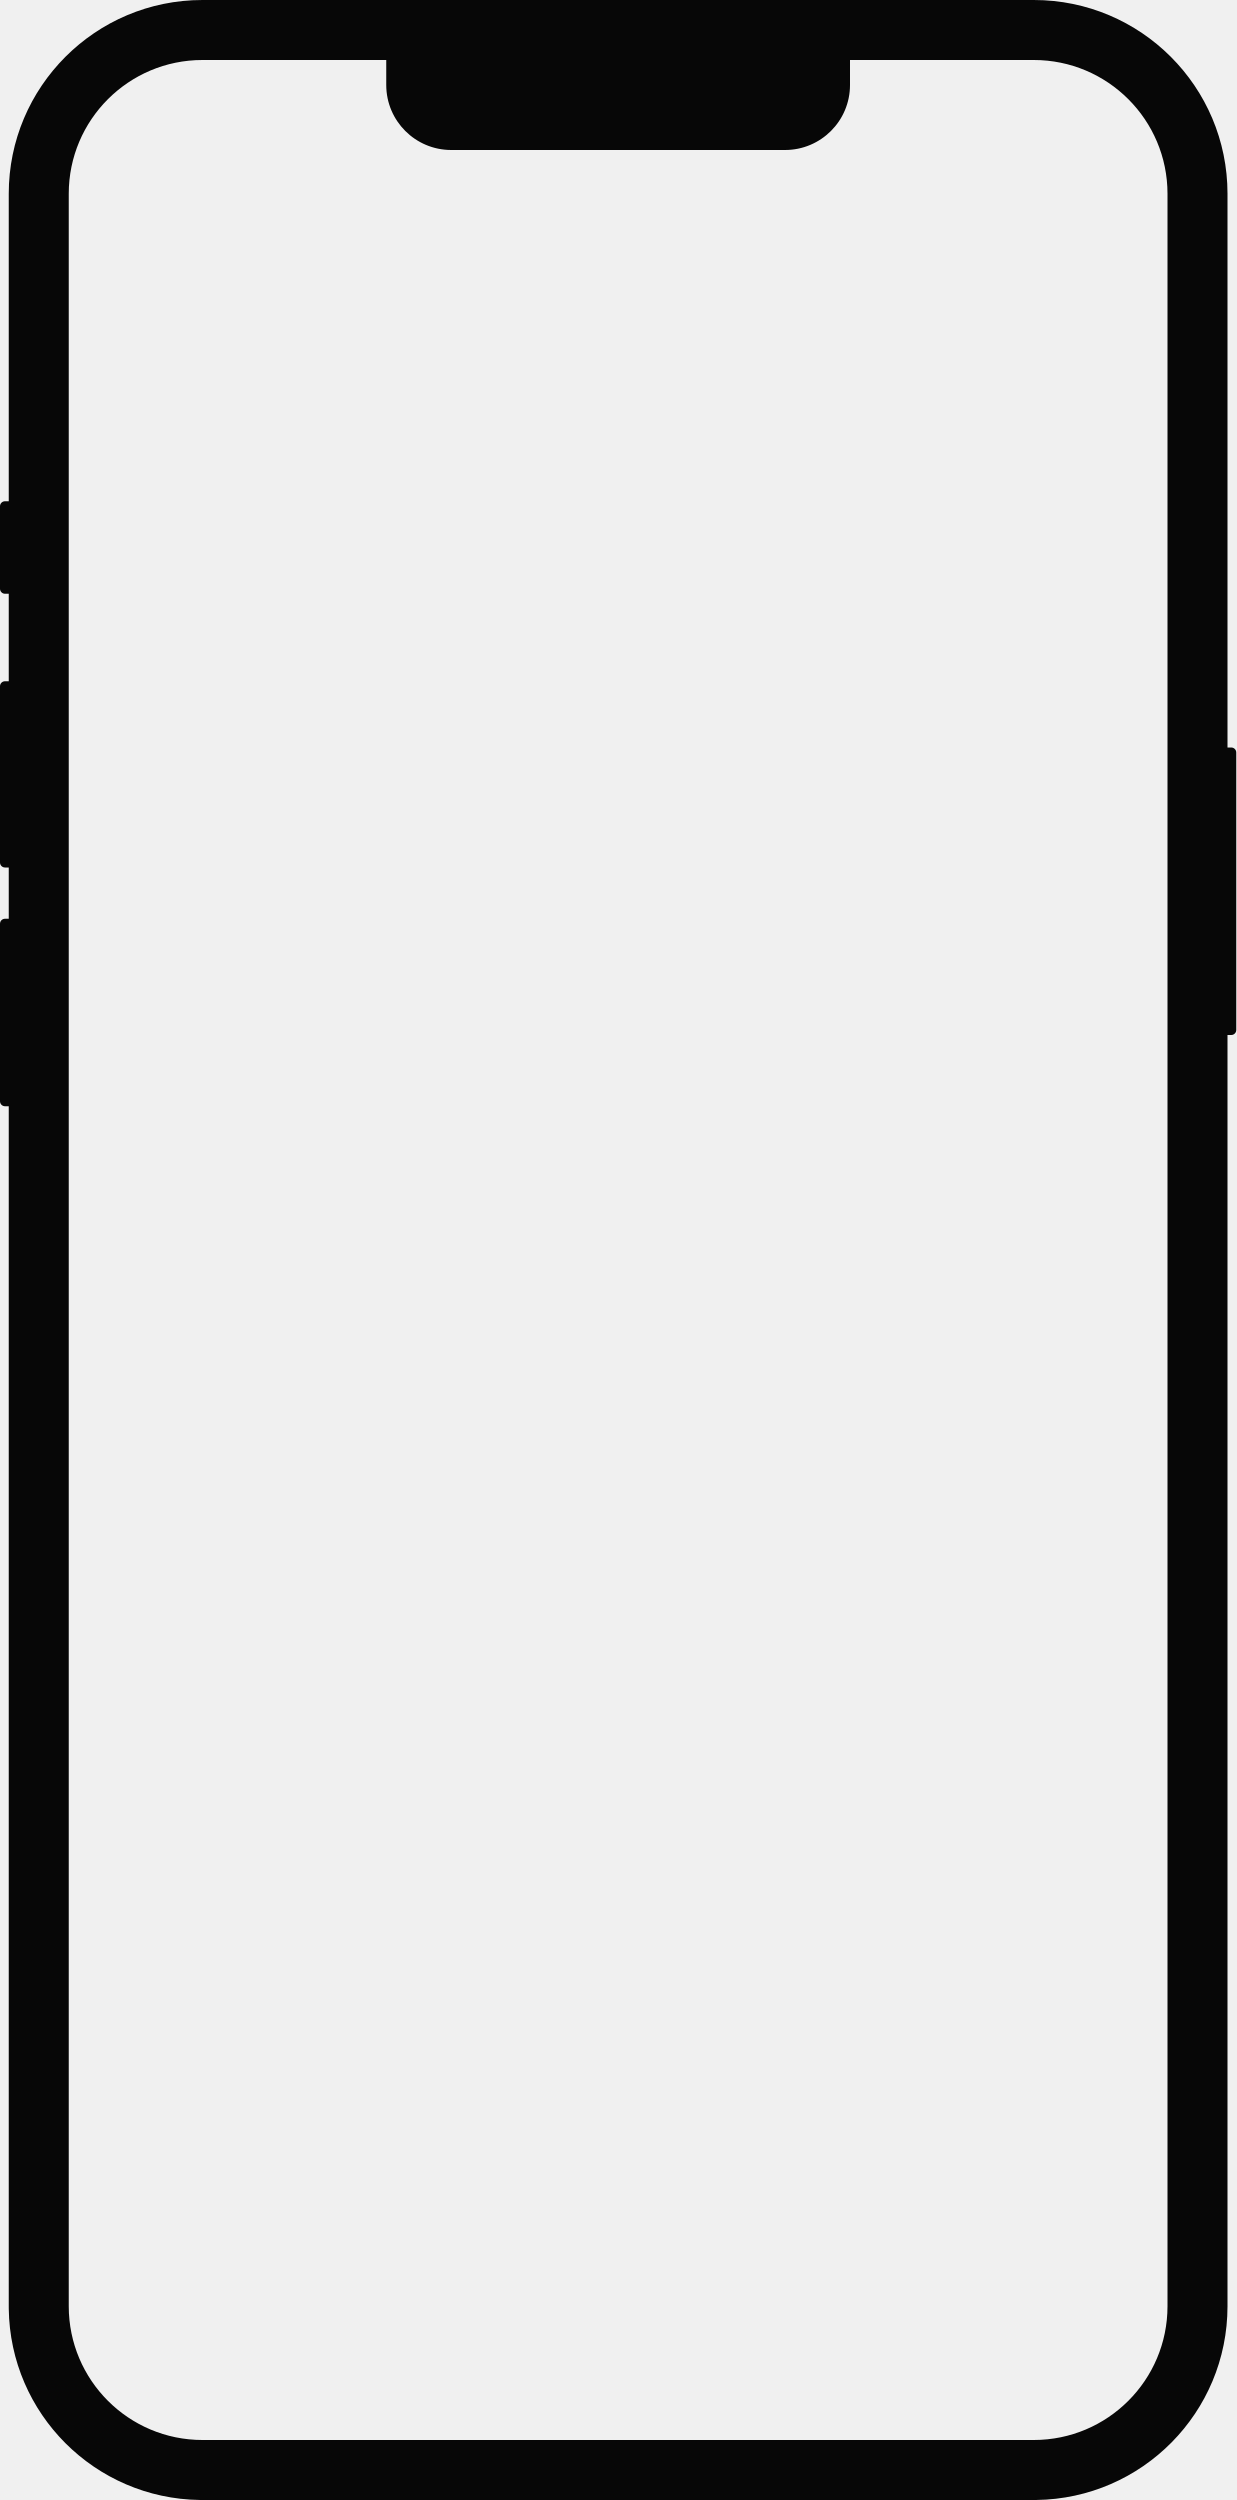
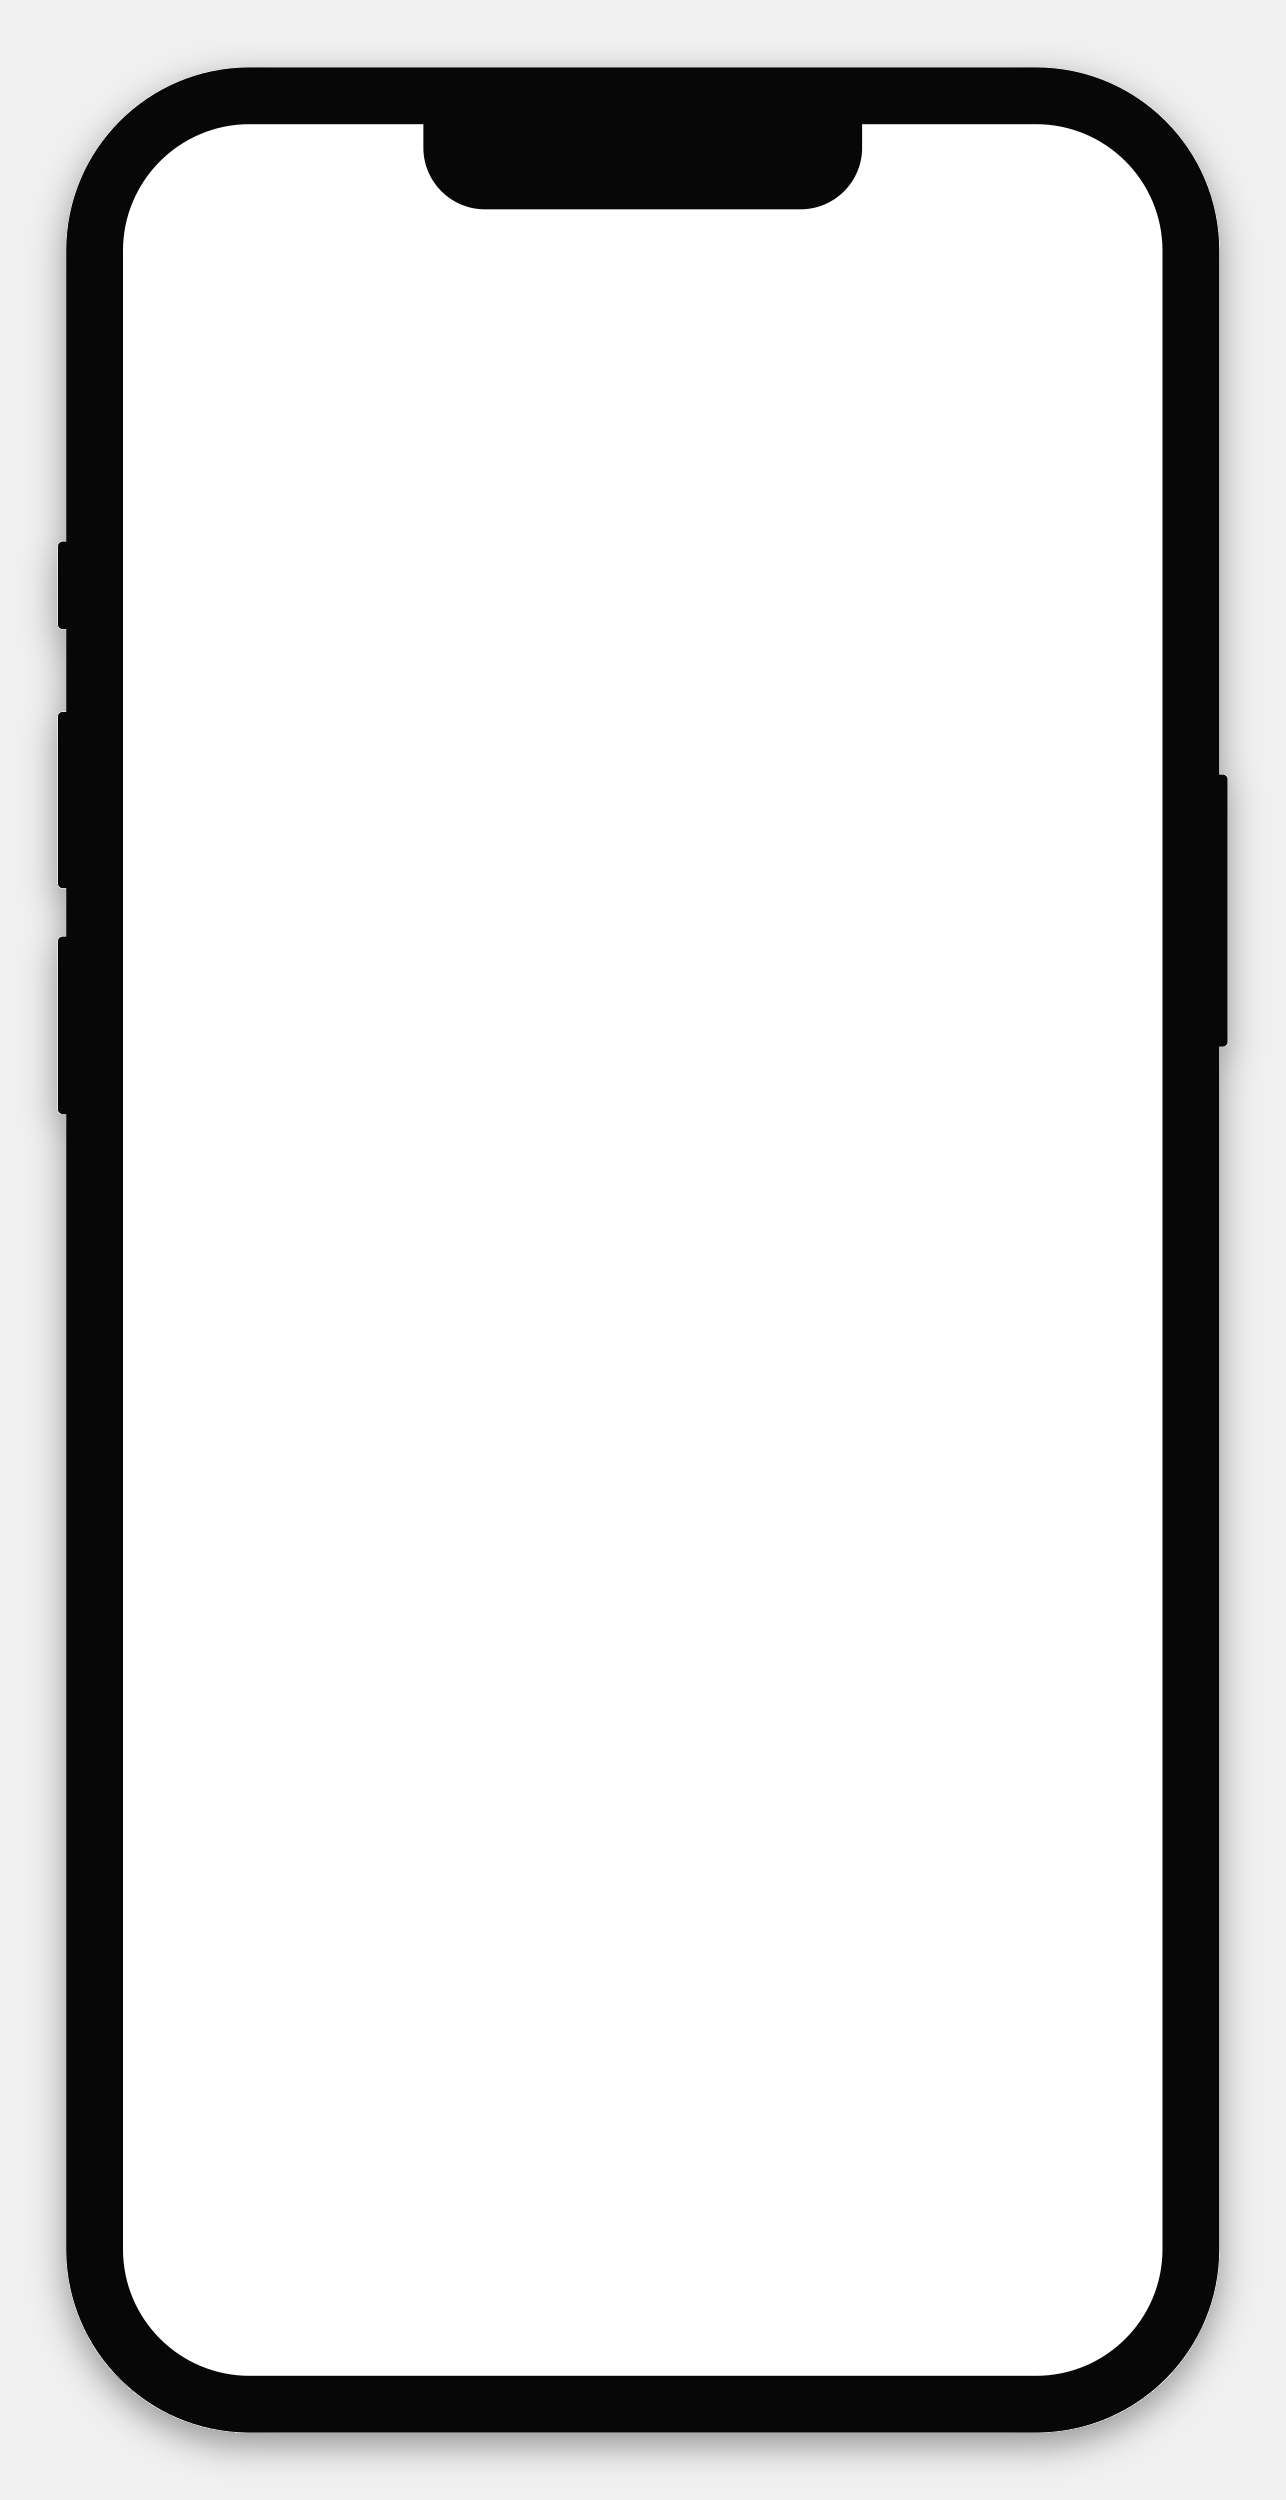
- <svg xmlns="http://www.w3.org/2000/svg" width="989" height="2000" viewBox="0 0 989 2000" fill="none">
-   <path fill-rule="evenodd" clip-rule="evenodd" d="M827 0C912.604 0 982 69.396 982 155V598H985C987.209 598 989 599.791 989 602V824C989 826.209 987.209 828 985 828H982V1845C982 1929.94 913.684 1998.91 829.003 1999.99L827 2000H162L159.997 1999.99C75.983 1998.92 8.077 1931.02 7.013 1847L7 1845V885H4C1.791 885 0 883.209 0 881V739C5.23466e-08 736.791 1.791 735 4 735H7V694H4C1.791 694 0 692.209 0 690V549C1.00667e-08 546.791 1.791 545 4 545H7V475H4C1.791 475 1.09524e-06 473.209 0 471V405C0 402.791 1.791 401 4 401H7V155C7 69.396 76.396 2.85893e-06 162 0H827ZM162 48C102.906 48 55 95.906 55 155V1845C55 1904.09 102.906 1952 162 1952H827C886.094 1952 934 1904.09 934 1845V155C934 95.906 886.094 48 827 48H680V68C680 96.719 656.719 120 628 120H361C332.281 120 309 96.719 309 68V48H162Z" fill="#070707" />
+ <svg xmlns="http://www.w3.org/2000/svg" width="1087" height="2114" viewBox="0 0 1087 2114" fill="none">
+   <g filter="url(#filter0_d_777_113)">
+     <rect x="61" y="57" width="965" height="2000" rx="174" fill="white" />
+     <path d="M876 57C961.604 57 1031 126.396 1031 212V655H1034C1036.21 655 1038 656.791 1038 659V881C1038 883.209 1036.21 885 1034 885H1031V1902C1031 1986.94 962.684 2055.91 878.003 2056.99L876 2057H211L208.997 2056.99C124.983 2055.92 57.077 1988.02 56.013 1904L56 1902V942H53C50.791 942 49 940.209 49 938V796C49 793.791 50.791 792 53 792H56V751H53C50.791 751 49 749.209 49 747V606C49 603.791 50.791 602 53 602H56V532H53C50.791 532 49 530.209 49 528V462C49 459.791 50.791 458 53 458H56V212C56 126.396 125.396 57 211 57H876ZM211 105C151.906 105 104 152.906 104 212V1902C104 1961.09 151.906 2009 211 2009H876C935.094 2009 983 1961.09 983 1902V212C983 152.906 935.094 105 876 105H729V125C729 153.719 705.719 177 677 177H410C381.281 177 358 153.719 358 125V105H211Z" fill-rule="evenodd" clip-rule="evenodd" fill="#070707" />
+   </g>
+   <defs>
+     <filter id="filter0_d_777_113" x="-30" y="-20" width="1147" height="2174" filterUnits="userSpaceOnUse" color-interpolation-filters="sRGB">
+       <feFlood flood-opacity="0" result="BackgroundImageFix" />
+       <feColorMatrix in="SourceAlpha" type="matrix" values="0 0 0 0 0 0 0 0 0 0 0 0 0 0 0 0 0 0 127 0" result="hardAlpha" />
+       <feOffset dy="10" />
+       <feGaussianBlur stdDeviation="15" />
+       <feComposite in2="hardAlpha" operator="out" />
+       <feColorMatrix type="matrix" values="0 0 0 0 0.027 0 0 0 0 0.027 0 0 0 0 0.027 0 0 0 0.4 0" />
+       <feBlend mode="normal" in2="BackgroundImageFix" result="effect1_dropShadow_777_113" />
+       <feBlend mode="normal" in="SourceGraphic" in2="effect1_dropShadow_777_113" result="shape" />
+     </filter>
+   </defs>
</svg>
